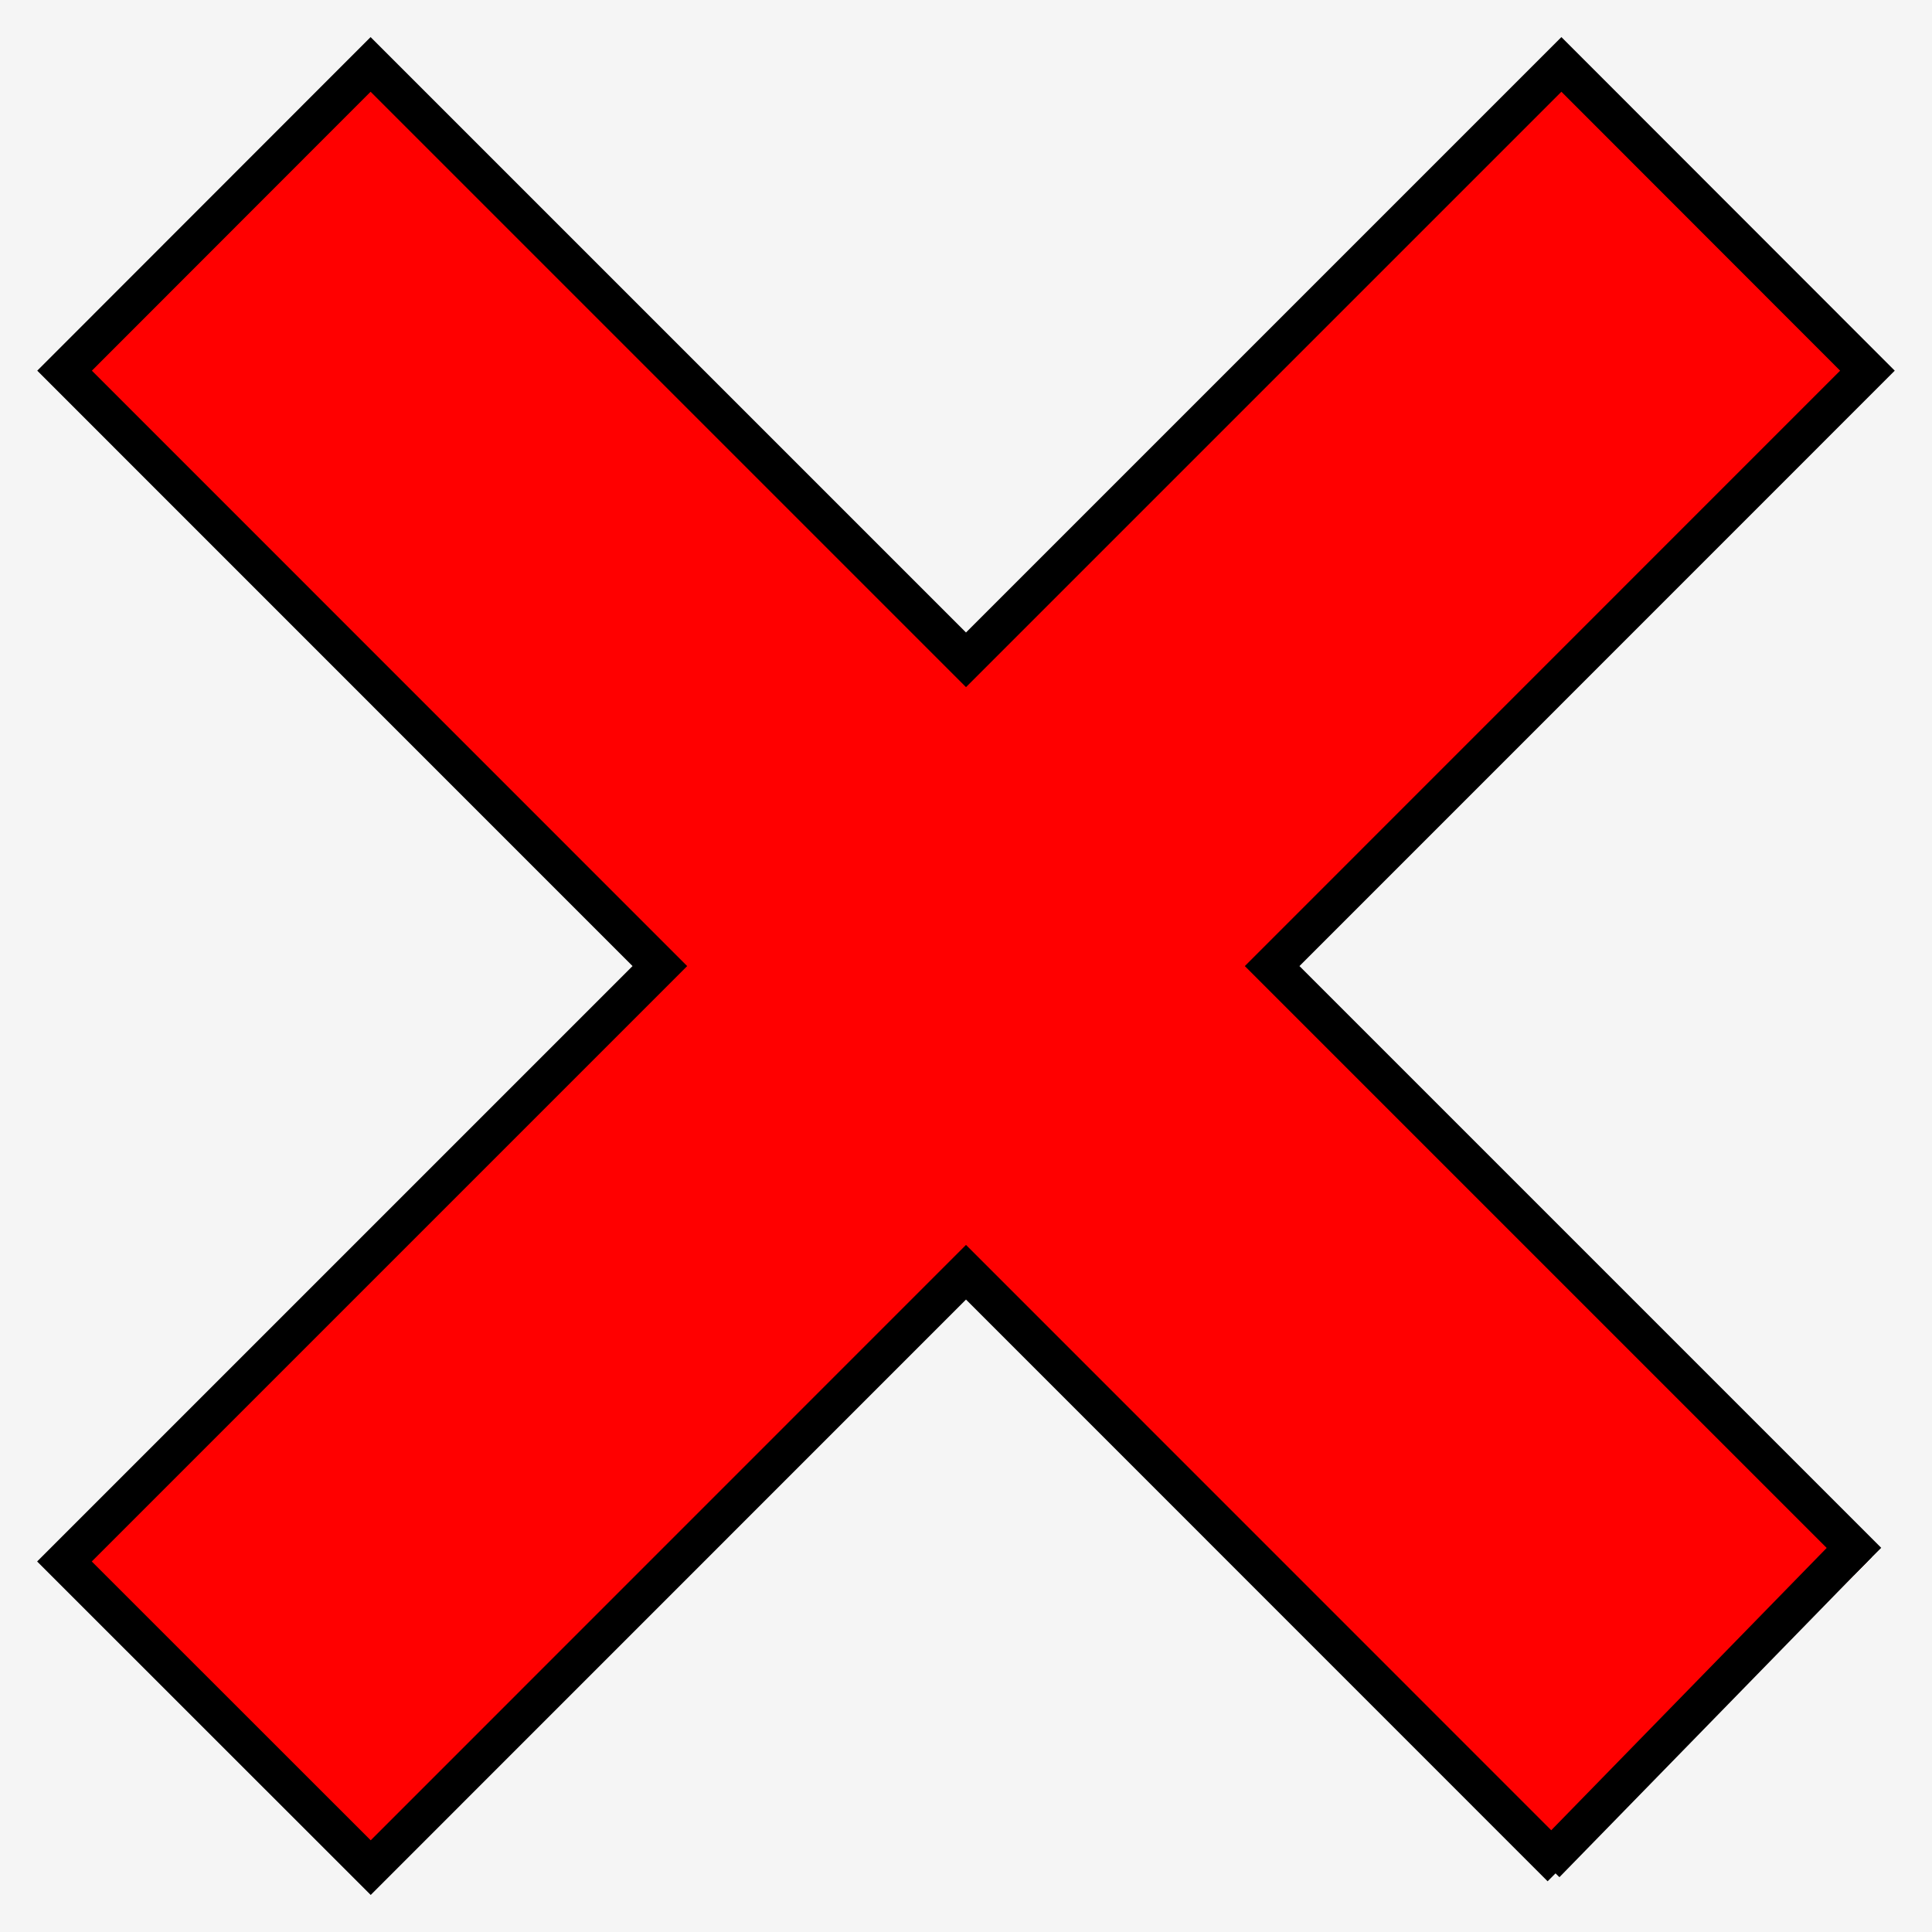
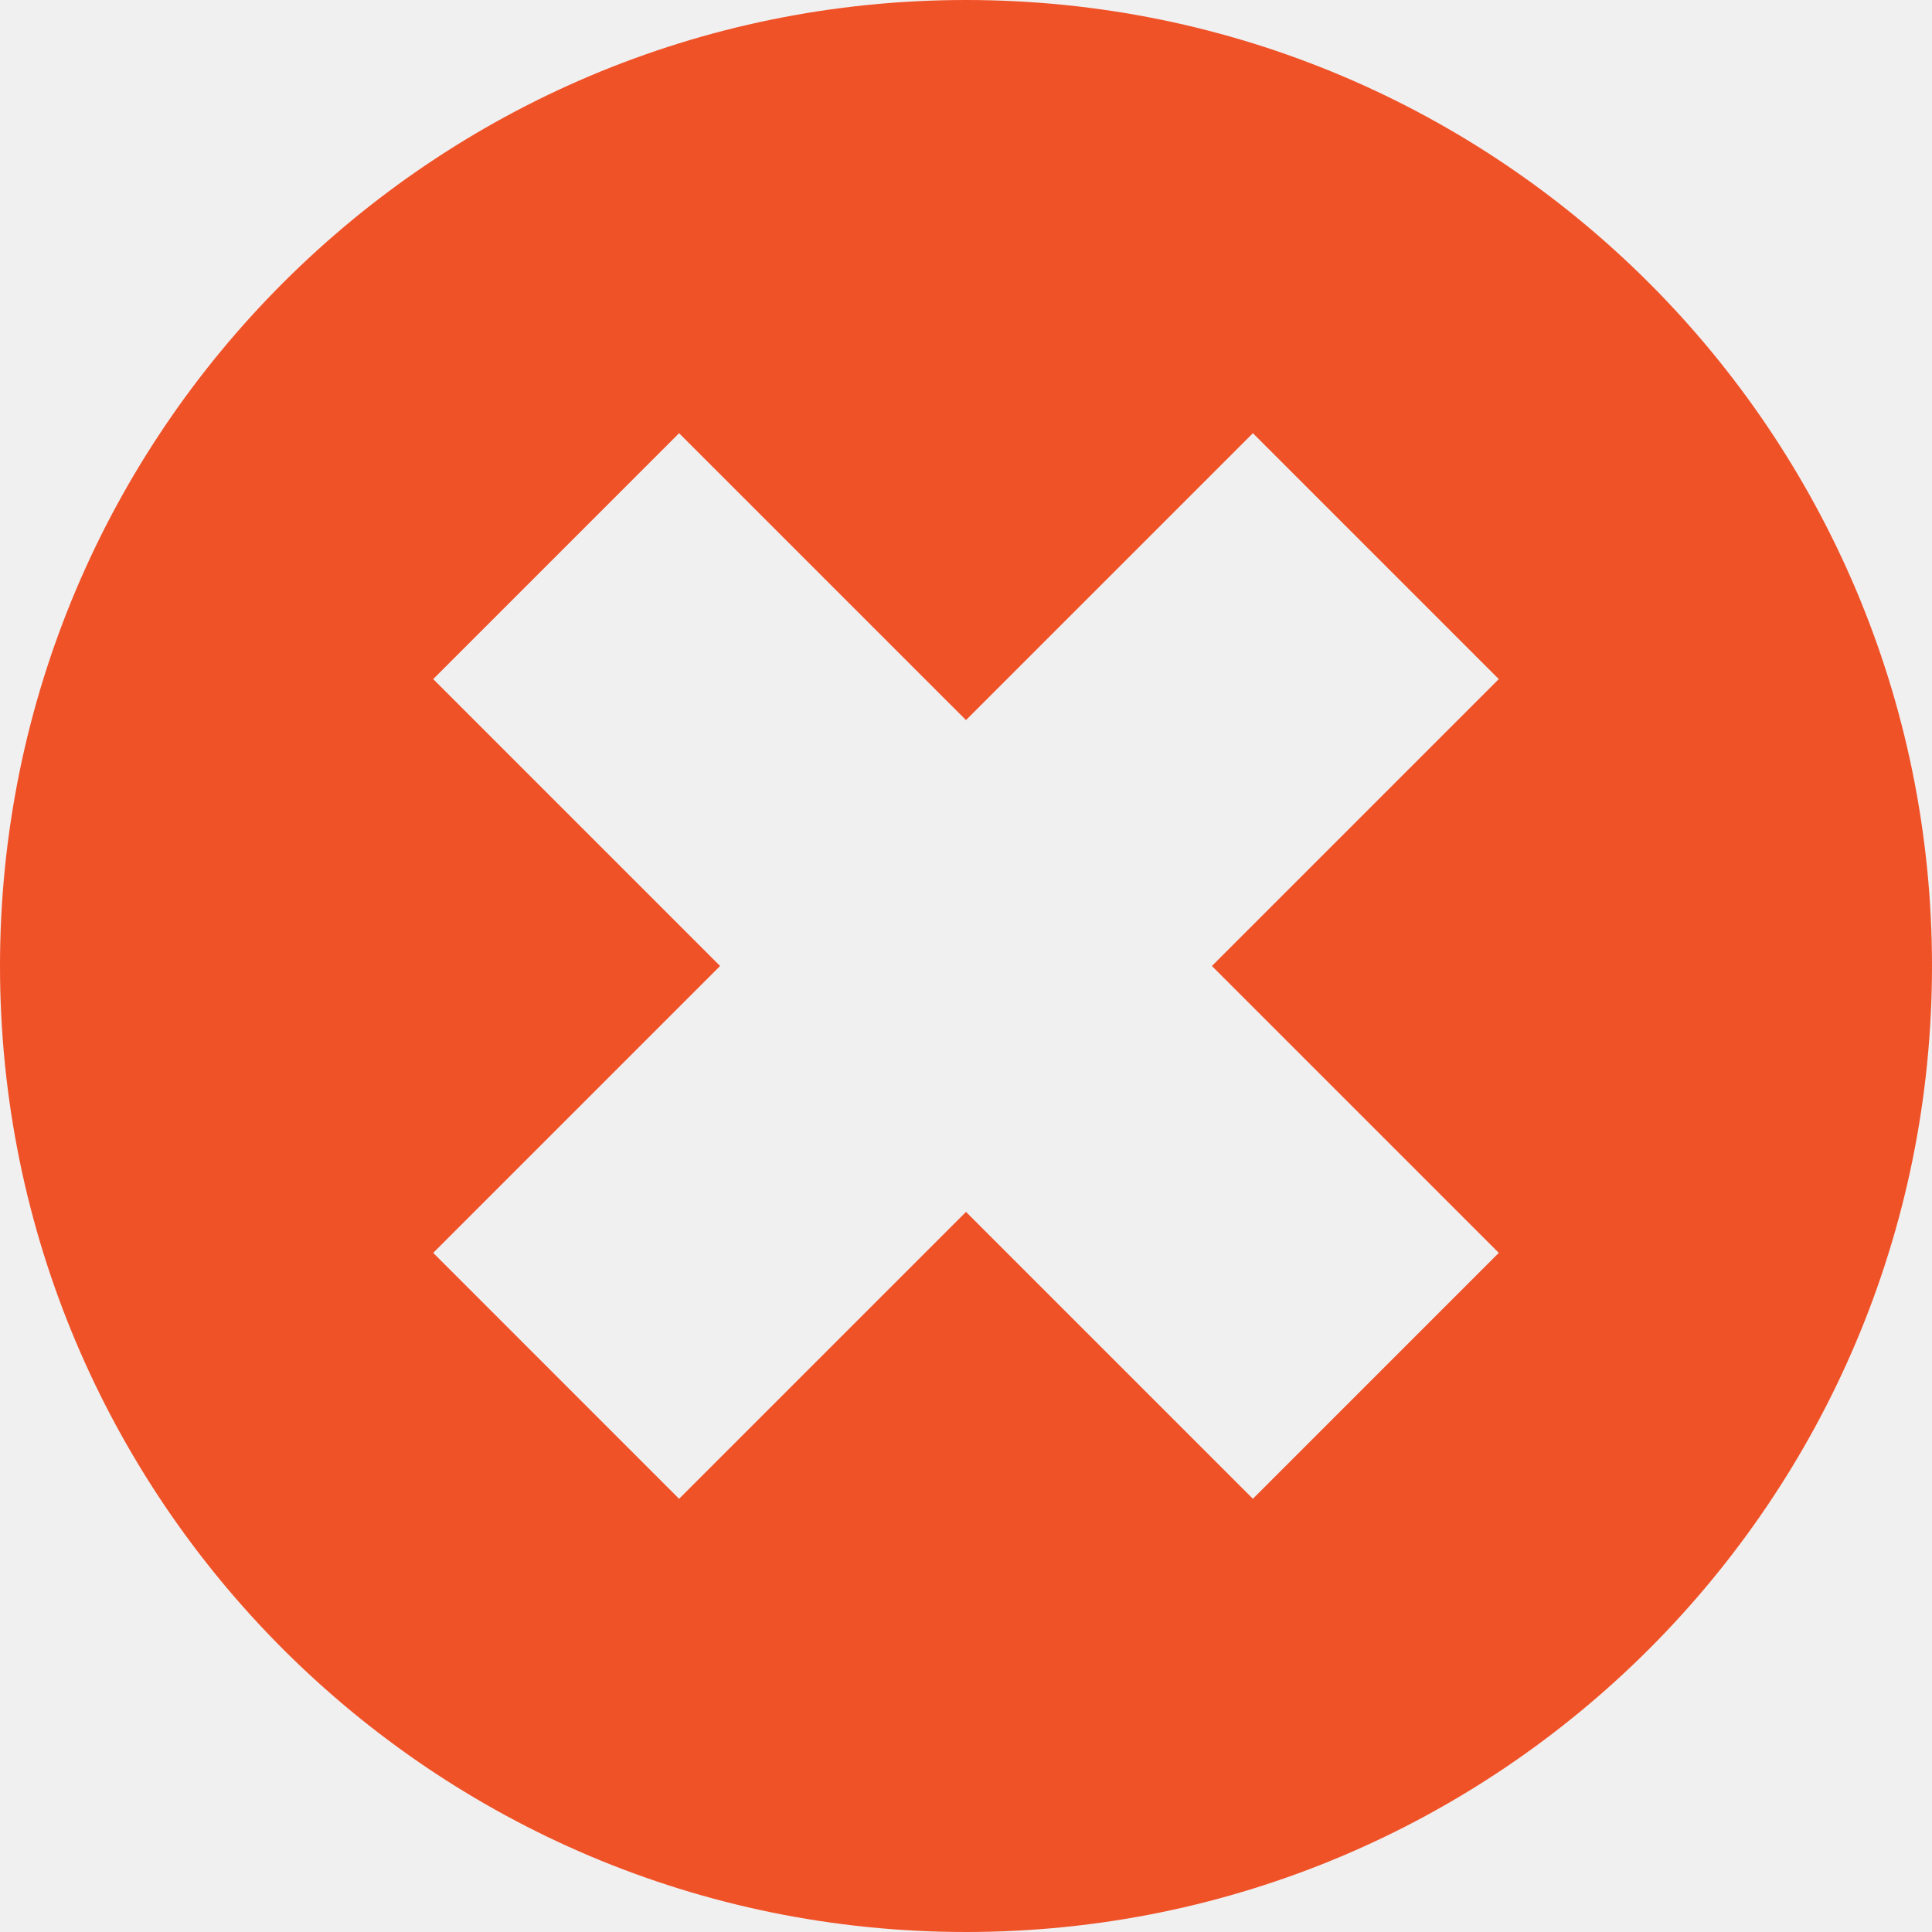
- <svg xmlns="http://www.w3.org/2000/svg" width="50" height="50">
+ <svg xmlns="http://www.w3.org/2000/svg" version="1.1" id="Layer_1" x="0px" y="0px" viewBox="0 0 426.667 426.667" style="enable-background:new 0 0 426.667 426.667;" xml:space="preserve">
+   <path style="fill:#F05228;" d="M213.333,0C95.514,0,0,95.514,0,213.333s95.514,213.333,213.333,213.333  s213.333-95.514,213.333-213.333S331.153,0,213.333,0z M330.995,276.689l-54.302,54.306l-63.36-63.356l-63.36,63.36l-54.302-54.31  l63.356-63.356l-63.356-63.36l54.302-54.302l63.36,63.356l63.36-63.356l54.302,54.302l-63.356,63.36L330.995,276.689z" />
  <g>
-     <rect fill="#f5f5f5" id="canvas_background" height="52" width="52" y="-1" x="-1" />
-     <g display="none" id="canvasGrid">
-       <rect fill="url(#gridpattern)" stroke-width="0" y="0" x="0" height="100%" width="100%" id="svg_3" />
-     </g>
-   </g>
+ </g>
  <g>
-     <ellipse ry="88" rx="162.5" id="svg_1" cy="200.453" cx="313" stroke-width="1.5" stroke="#000" fill="#fff" />
-     <path id="svg_8" d="m24.257,35.109" opacity="0.5" fill-opacity="null" stroke-opacity="null" stroke-width="1.5" stroke="#000" fill="#fff" />
-     <path fill="#ff0000" stroke-width="NaN" stroke-opacity="null" d="m48.332,40.411l-15.409,-15.409l15.406,-15.409l-7.92,-7.926l-15.409,15.409l-15.409,-15.409l-7.92,7.926l15.406,15.409l-15.409,15.409l7.926,7.923l15.406,-15.409l15.406,15.409" id="svg_39" stroke="#000" />
-     <line fill="none" stroke="#000" stroke-width="NaN" stroke-opacity="null" x1="40" y1="48.232" x2="48.081" y2="39.95" id="svg_40" stroke-linejoin="null" stroke-linecap="null" />
-   </g>
+ </g>
+   <g>
+ </g>
+   <g>
+ </g>
+   <g>
+ </g>
+   <g>
+ </g>
+   <g>
+ </g>
+   <g>
+ </g>
+   <g>
+ </g>
+   <g>
+ </g>
+   <g>
+ </g>
+   <g>
+ </g>
+   <g>
+ </g>
+   <g>
+ </g>
+   <g>
+ </g>
</svg>
